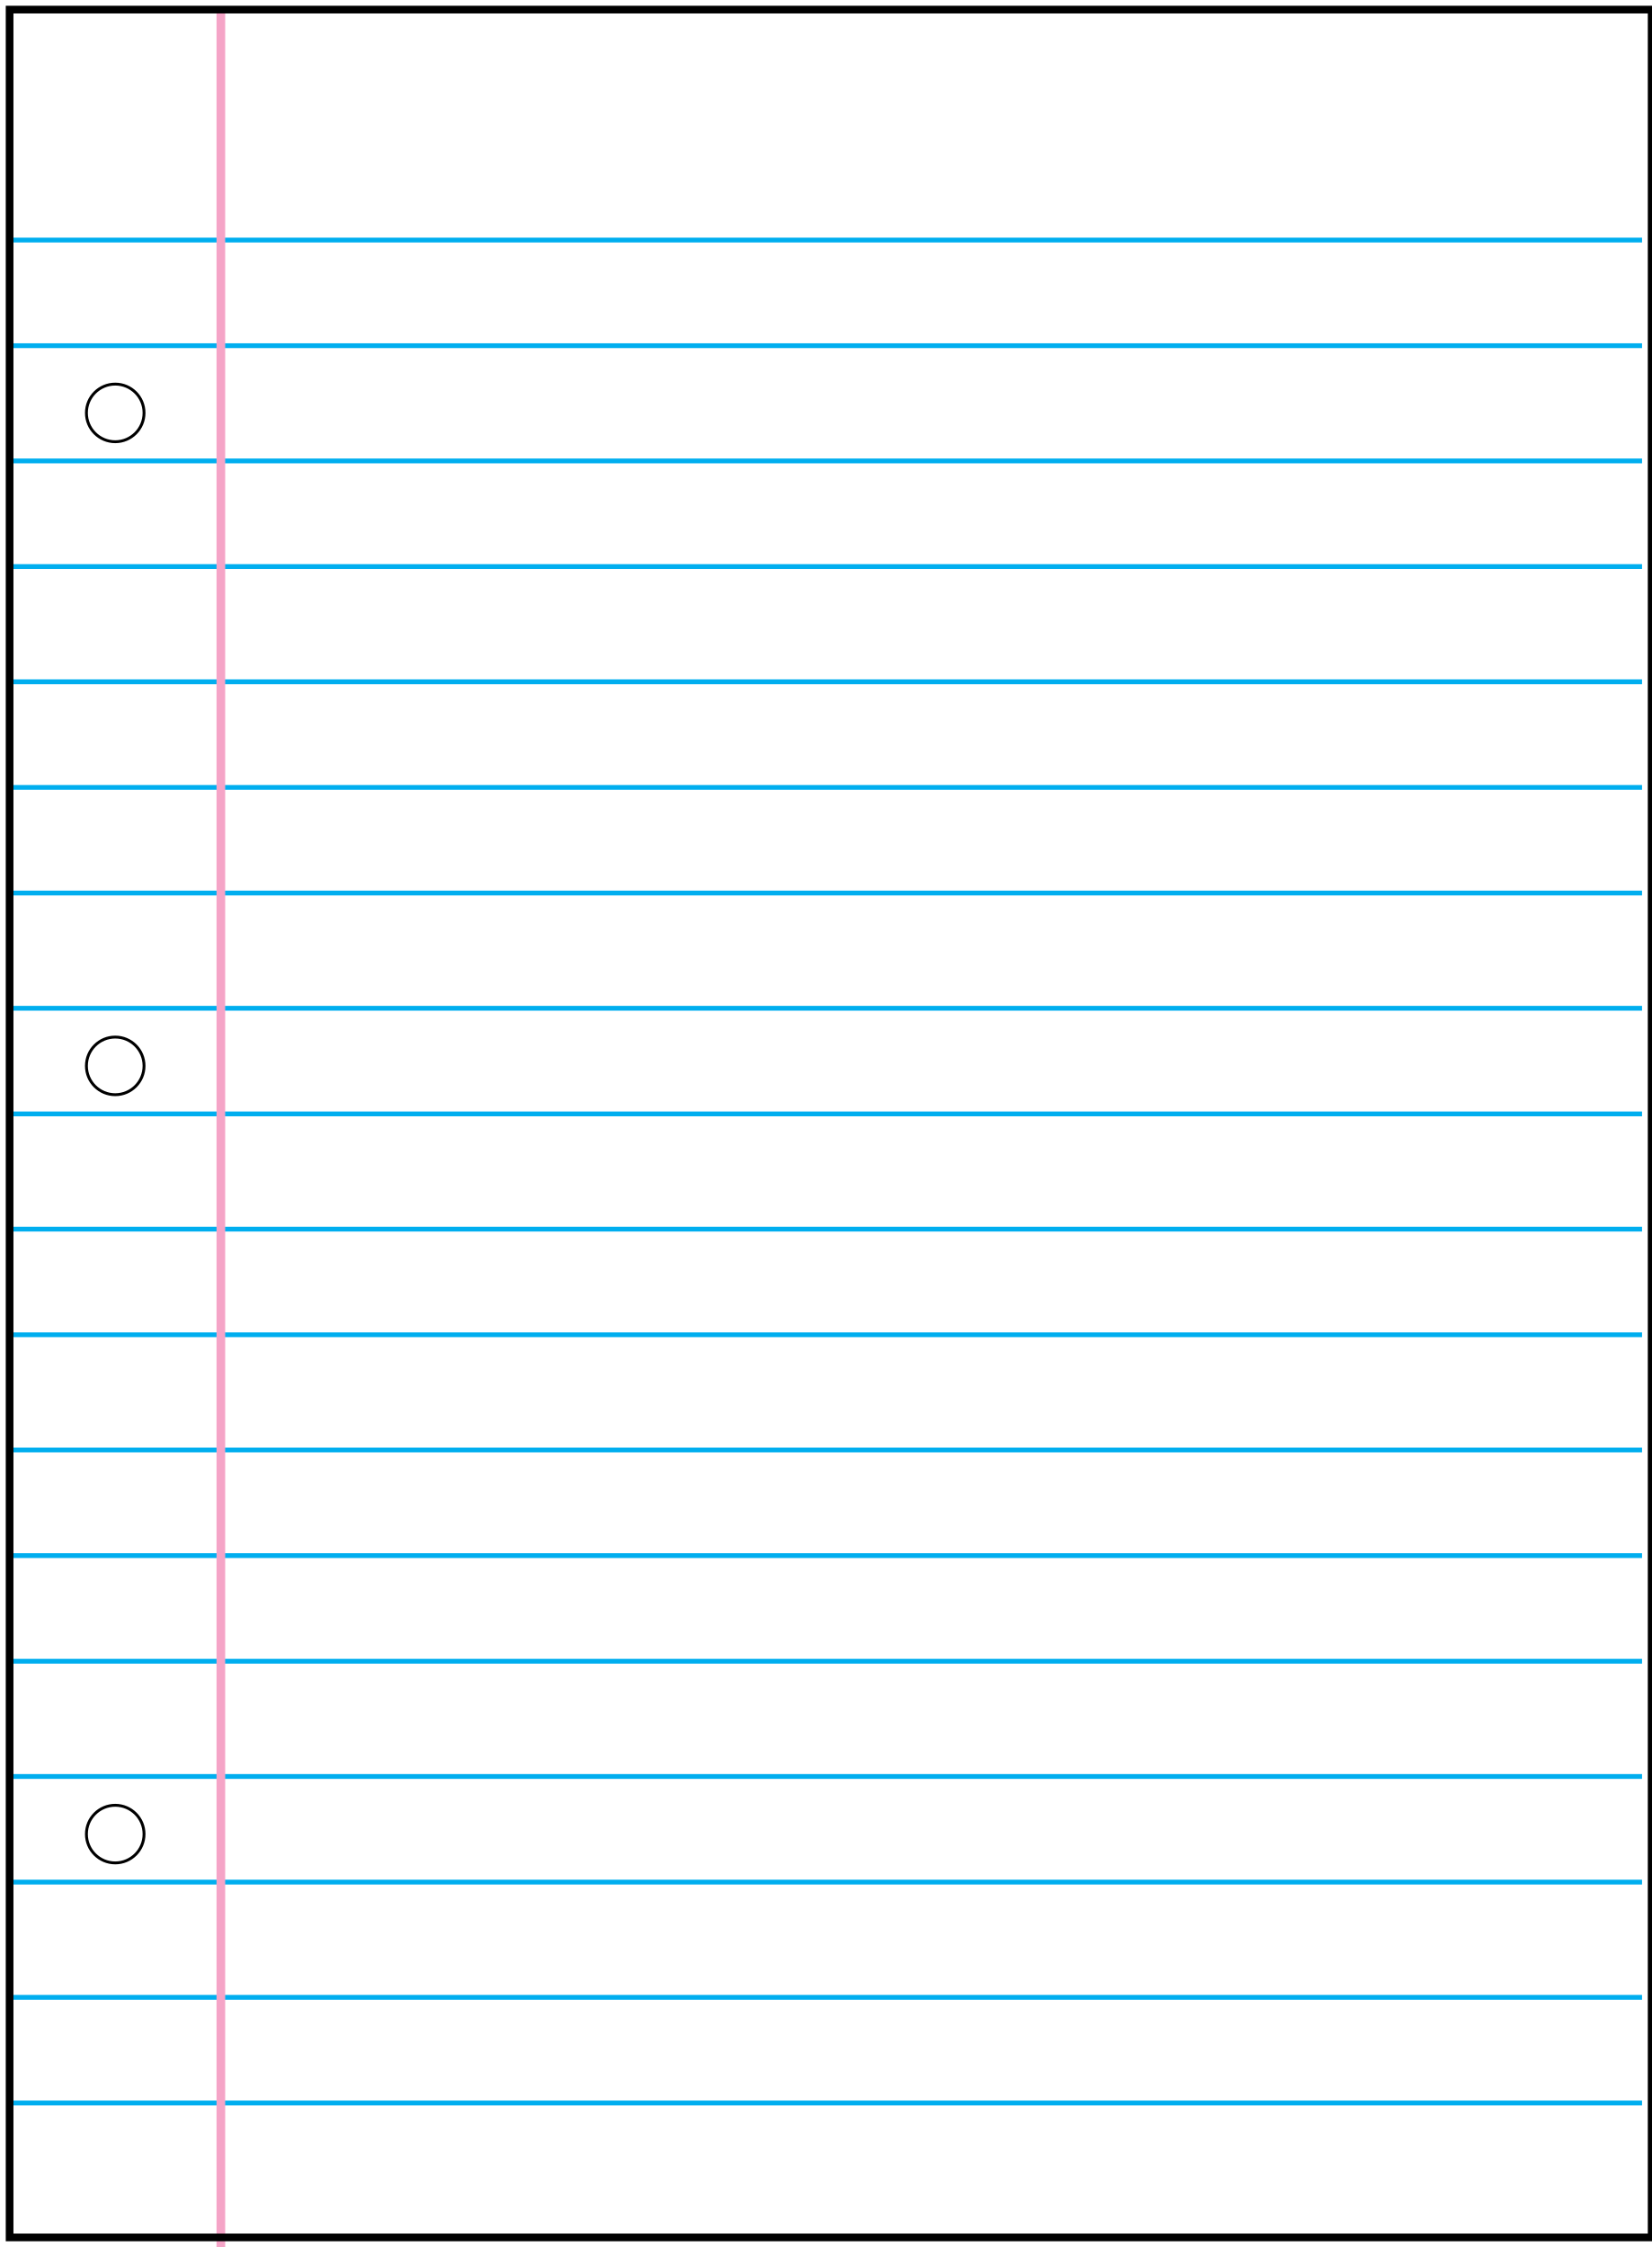
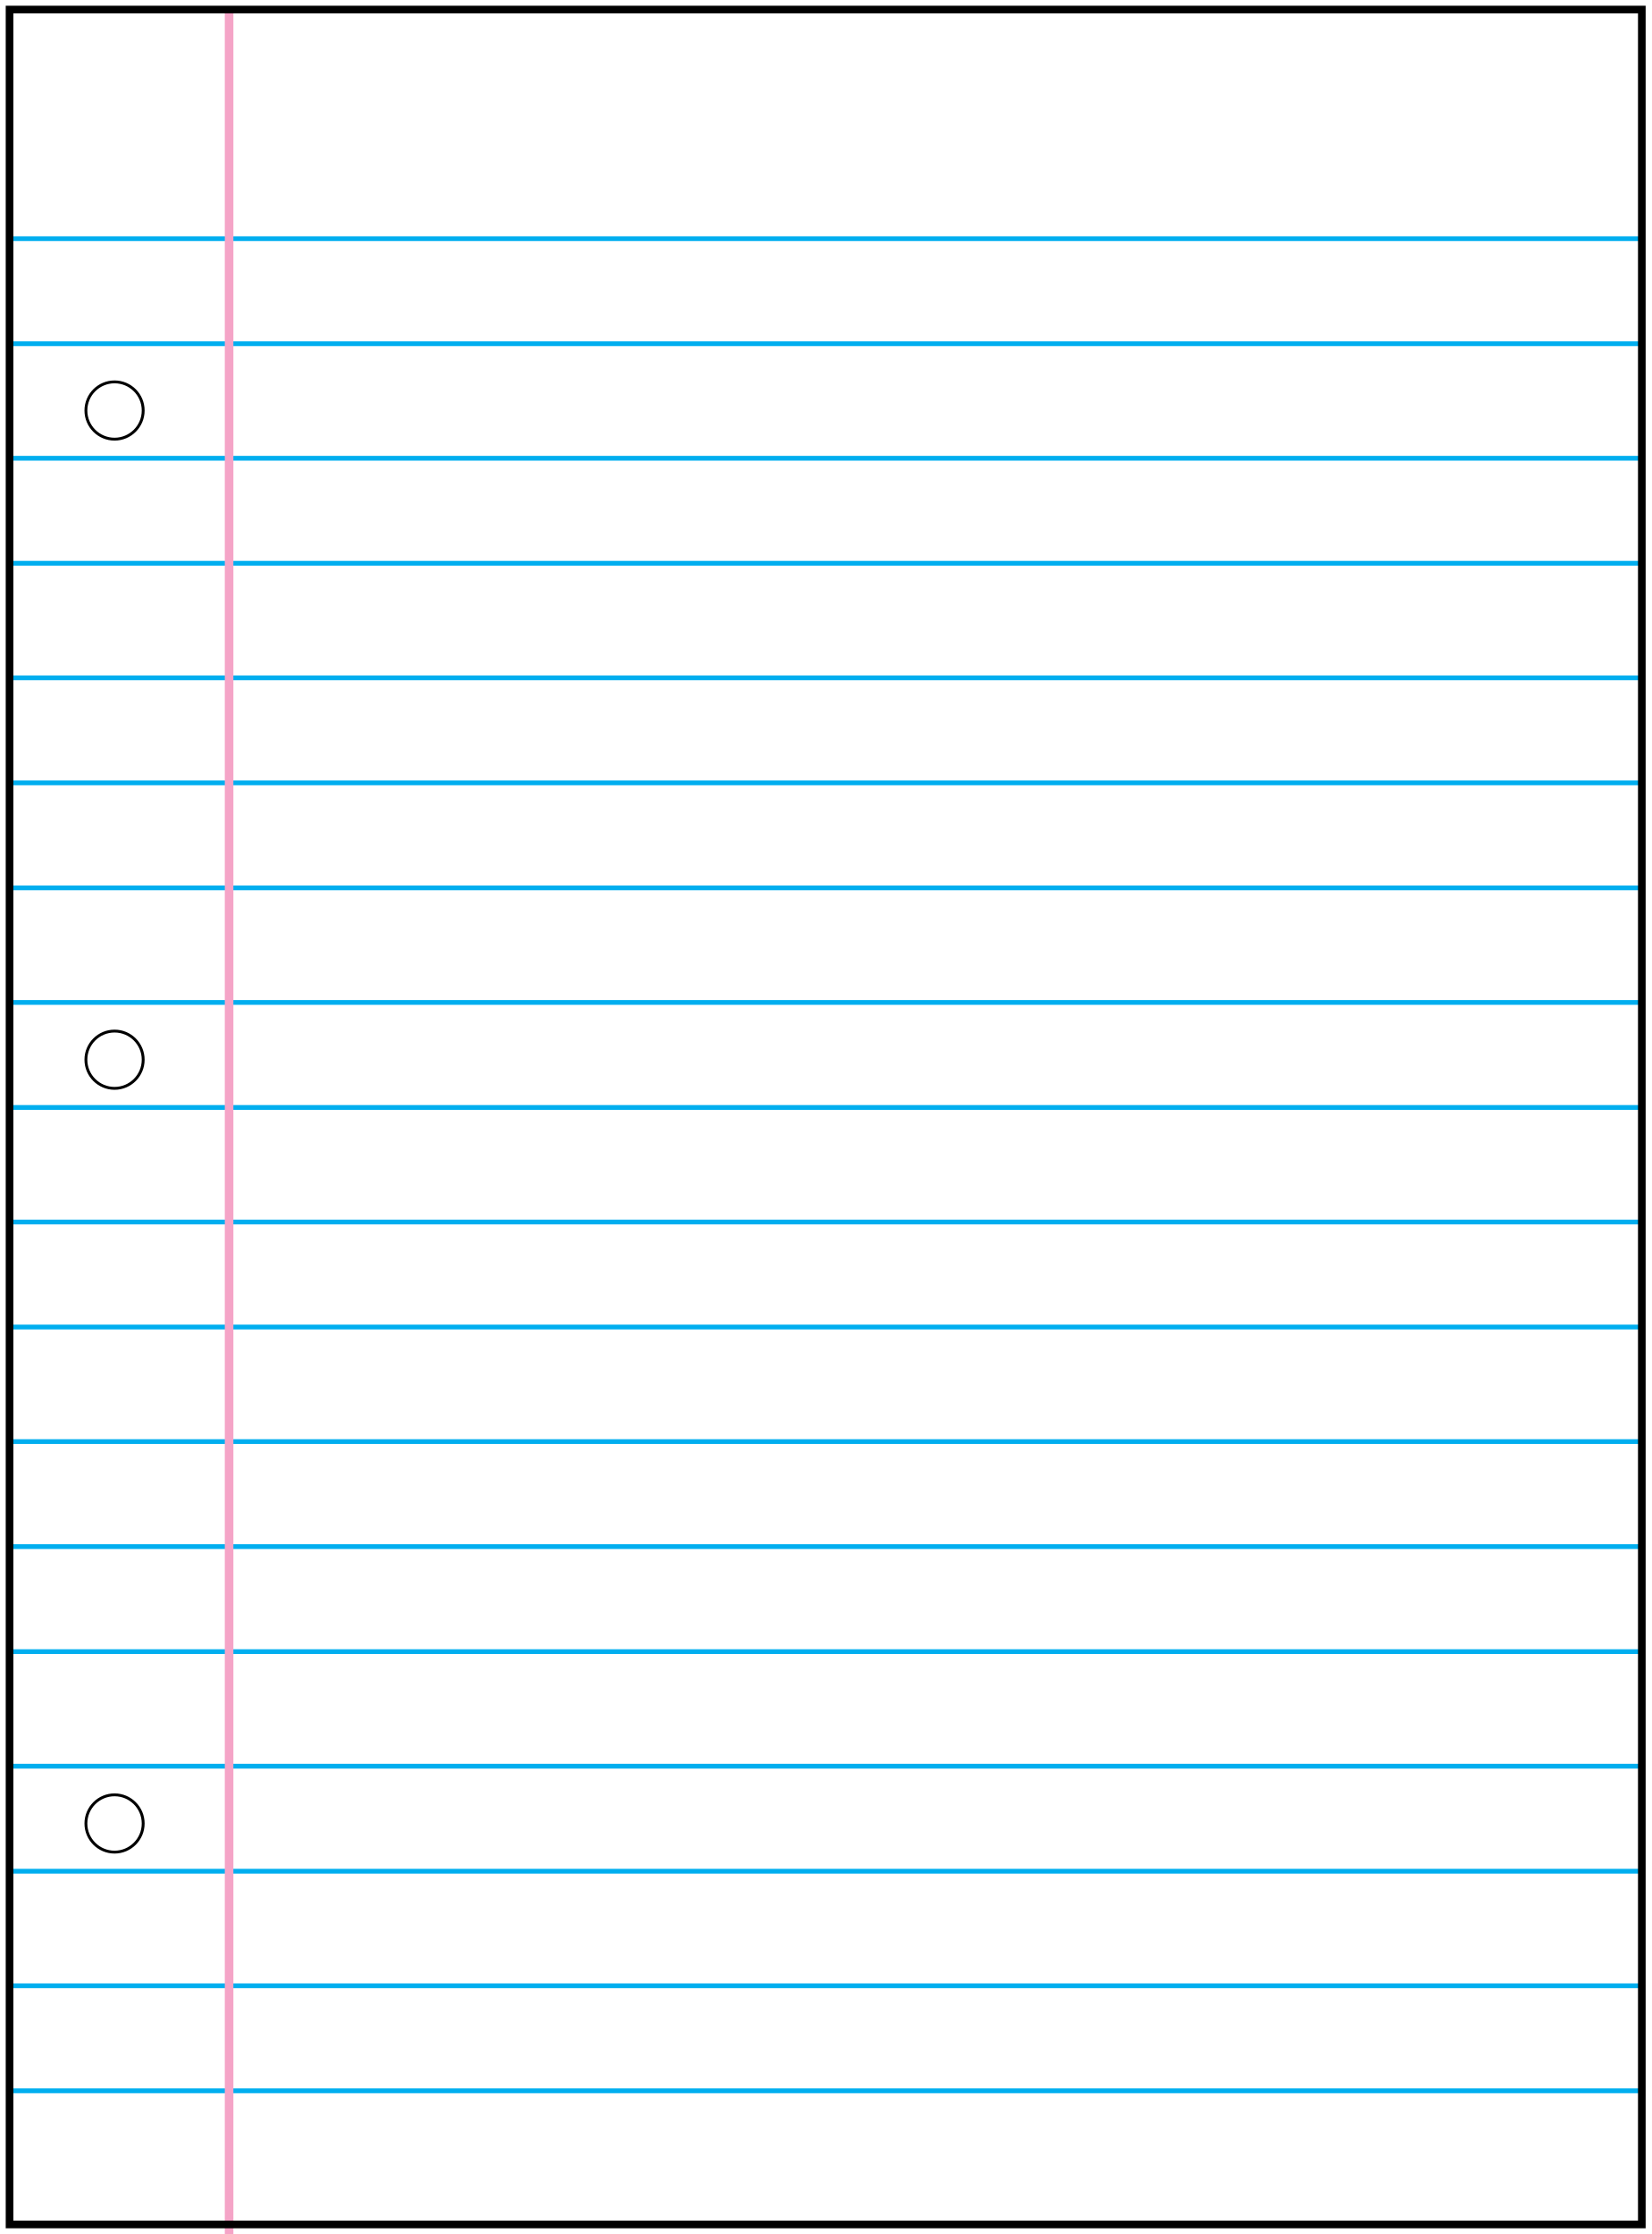
- <svg xmlns="http://www.w3.org/2000/svg" version="1.1" id="Layer_1" x="0px" y="0px" viewBox="0 0 17.2 23.4" enable-background="new 0 0 17.2 23.4" xml:space="preserve">
-   <line fill="none" stroke="#00AEEF" stroke-width="5.000000e-02" stroke-miterlimit="10" x1="0.1" y1="2.5" x2="17.1" y2="2.5" />
-   <line fill="none" stroke="#00AEEF" stroke-width="5.000000e-02" stroke-miterlimit="10" x1="0.1" y1="3.6" x2="17.1" y2="3.6" />
-   <line fill="none" stroke="#00AEEF" stroke-width="5.000000e-02" stroke-miterlimit="10" x1="0.1" y1="4.8" x2="17.1" y2="4.8" />
-   <line fill="none" stroke="#00AEEF" stroke-width="5.000000e-02" stroke-miterlimit="10" x1="0.1" y1="5.9" x2="17.1" y2="5.9" />
-   <line fill="none" stroke="#00AEEF" stroke-width="5.000000e-02" stroke-miterlimit="10" x1="0.1" y1="7.1" x2="17.1" y2="7.1" />
-   <line fill="none" stroke="#00AEEF" stroke-width="5.000000e-02" stroke-miterlimit="10" x1="0.1" y1="8.2" x2="17.1" y2="8.2" />
-   <line fill="none" stroke="#00AEEF" stroke-width="5.000000e-02" stroke-miterlimit="10" x1="0.1" y1="9.3" x2="17.1" y2="9.3" />
-   <line fill="none" stroke="#00AEEF" stroke-width="5.000000e-02" stroke-miterlimit="10" x1="0.1" y1="10.5" x2="17.1" y2="10.5" />
-   <line fill="none" stroke="#00AEEF" stroke-width="5.000000e-02" stroke-miterlimit="10" x1="0.1" y1="11.6" x2="17.1" y2="11.6" />
-   <line fill="none" stroke="#00AEEF" stroke-width="5.000000e-02" stroke-miterlimit="10" x1="0.1" y1="12.8" x2="17.1" y2="12.8" />
-   <line fill="none" stroke="#00AEEF" stroke-width="5.000000e-02" stroke-miterlimit="10" x1="0.1" y1="13.9" x2="17.1" y2="13.9" />
-   <line fill="none" stroke="#00AEEF" stroke-width="5.000000e-02" stroke-miterlimit="10" x1="0.1" y1="15.1" x2="17.1" y2="15.1" />
-   <line fill="none" stroke="#00AEEF" stroke-width="5.000000e-02" stroke-miterlimit="10" x1="0.1" y1="16.2" x2="17.1" y2="16.2" />
-   <line fill="none" stroke="#00AEEF" stroke-width="5.000000e-02" stroke-miterlimit="10" x1="0.1" y1="17.3" x2="17.1" y2="17.3" />
-   <line fill="none" stroke="#00AEEF" stroke-width="5.000000e-02" stroke-miterlimit="10" x1="0.1" y1="18.5" x2="17.1" y2="18.5" />
-   <line fill="none" stroke="#00AEEF" stroke-width="5.000000e-02" stroke-miterlimit="10" x1="0.1" y1="19.6" x2="17.1" y2="19.6" />
-   <line fill="none" stroke="#00AEEF" stroke-width="5.000000e-02" stroke-miterlimit="10" x1="0.1" y1="20.8" x2="17.1" y2="20.8" />
-   <line fill="none" stroke="#00AEEF" stroke-width="5.000000e-02" stroke-miterlimit="10" x1="0.1" y1="21.9" x2="17.1" y2="21.9" />
-   <line fill="none" stroke="#F5A4C7" stroke-width="9.000000e-02" stroke-miterlimit="10" x1="2.3" y1="0.1" x2="2.3" y2="23.4" />
+ <svg xmlns="http://www.w3.org/2000/svg" version="1.1" id="Layer_1" x="0px" y="0px" viewBox="0 0 17.3 23.4" enable-background="new 0 0 17.3 23.4" xml:space="preserve">
+   <line fill="none" stroke="#00AEEF" stroke-width="5.000000e-02" stroke-miterlimit="10" x1="0.1" y1="2.5" x2="17.2" y2="2.5" />
+   <line fill="none" stroke="#00AEEF" stroke-width="5.000000e-02" stroke-miterlimit="10" x1="0.1" y1="3.6" x2="17.2" y2="3.6" />
+   <line fill="none" stroke="#00AEEF" stroke-width="5.000000e-02" stroke-miterlimit="10" x1="0.1" y1="4.8" x2="17.2" y2="4.8" />
+   <line fill="none" stroke="#00AEEF" stroke-width="5.000000e-02" stroke-miterlimit="10" x1="0.1" y1="5.9" x2="17.2" y2="5.9" />
+   <line fill="none" stroke="#00AEEF" stroke-width="5.000000e-02" stroke-miterlimit="10" x1="0.1" y1="7.1" x2="17.2" y2="7.1" />
+   <line fill="none" stroke="#00AEEF" stroke-width="5.000000e-02" stroke-miterlimit="10" x1="0.1" y1="8.2" x2="17.2" y2="8.2" />
+   <line fill="none" stroke="#00AEEF" stroke-width="5.000000e-02" stroke-miterlimit="10" x1="0.1" y1="9.3" x2="17.2" y2="9.3" />
+   <line fill="none" stroke="#00AEEF" stroke-width="5.000000e-02" stroke-miterlimit="10" x1="0.1" y1="10.5" x2="17.2" y2="10.5" />
+   <line fill="none" stroke="#00AEEF" stroke-width="5.000000e-02" stroke-miterlimit="10" x1="0.1" y1="11.6" x2="17.2" y2="11.6" />
+   <line fill="none" stroke="#00AEEF" stroke-width="5.000000e-02" stroke-miterlimit="10" x1="0.1" y1="12.8" x2="17.2" y2="12.8" />
+   <line fill="none" stroke="#00AEEF" stroke-width="5.000000e-02" stroke-miterlimit="10" x1="0.1" y1="13.9" x2="17.2" y2="13.9" />
+   <line fill="none" stroke="#00AEEF" stroke-width="5.000000e-02" stroke-miterlimit="10" x1="0.1" y1="15.1" x2="17.2" y2="15.1" />
+   <line fill="none" stroke="#00AEEF" stroke-width="5.000000e-02" stroke-miterlimit="10" x1="0.1" y1="16.2" x2="17.2" y2="16.2" />
+   <line fill="none" stroke="#00AEEF" stroke-width="5.000000e-02" stroke-miterlimit="10" x1="0.1" y1="17.3" x2="17.2" y2="17.3" />
+   <line fill="none" stroke="#00AEEF" stroke-width="5.000000e-02" stroke-miterlimit="10" x1="0.1" y1="18.5" x2="17.2" y2="18.5" />
+   <line fill="none" stroke="#00AEEF" stroke-width="5.000000e-02" stroke-miterlimit="10" x1="0.1" y1="19.6" x2="17.2" y2="19.6" />
+   <line fill="none" stroke="#00AEEF" stroke-width="5.000000e-02" stroke-miterlimit="10" x1="0.1" y1="20.8" x2="17.2" y2="20.8" />
+   <line fill="none" stroke="#00AEEF" stroke-width="5.000000e-02" stroke-miterlimit="10" x1="0.1" y1="21.9" x2="17.2" y2="21.9" />
+   <line fill="none" stroke="#F5A4C7" stroke-width="9.000000e-02" stroke-miterlimit="10" x1="2.4" y1="0.1" x2="2.4" y2="23.4" />
  <rect x="0.1" y="0.1" fill="none" stroke="#000000" stroke-width="8.000000e-02" stroke-miterlimit="10" width="17.1" height="23.2" />
  <circle fill="none" stroke="#000000" stroke-width="3.000000e-02" stroke-miterlimit="10" cx="1.2" cy="4.3" r="0.3" />
  <circle fill="none" stroke="#000000" stroke-width="3.000000e-02" stroke-miterlimit="10" cx="1.2" cy="11.1" r="0.3" />
  <circle fill="none" stroke="#000000" stroke-width="3.000000e-02" stroke-miterlimit="10" cx="1.2" cy="19.1" r="0.3" />
</svg>
